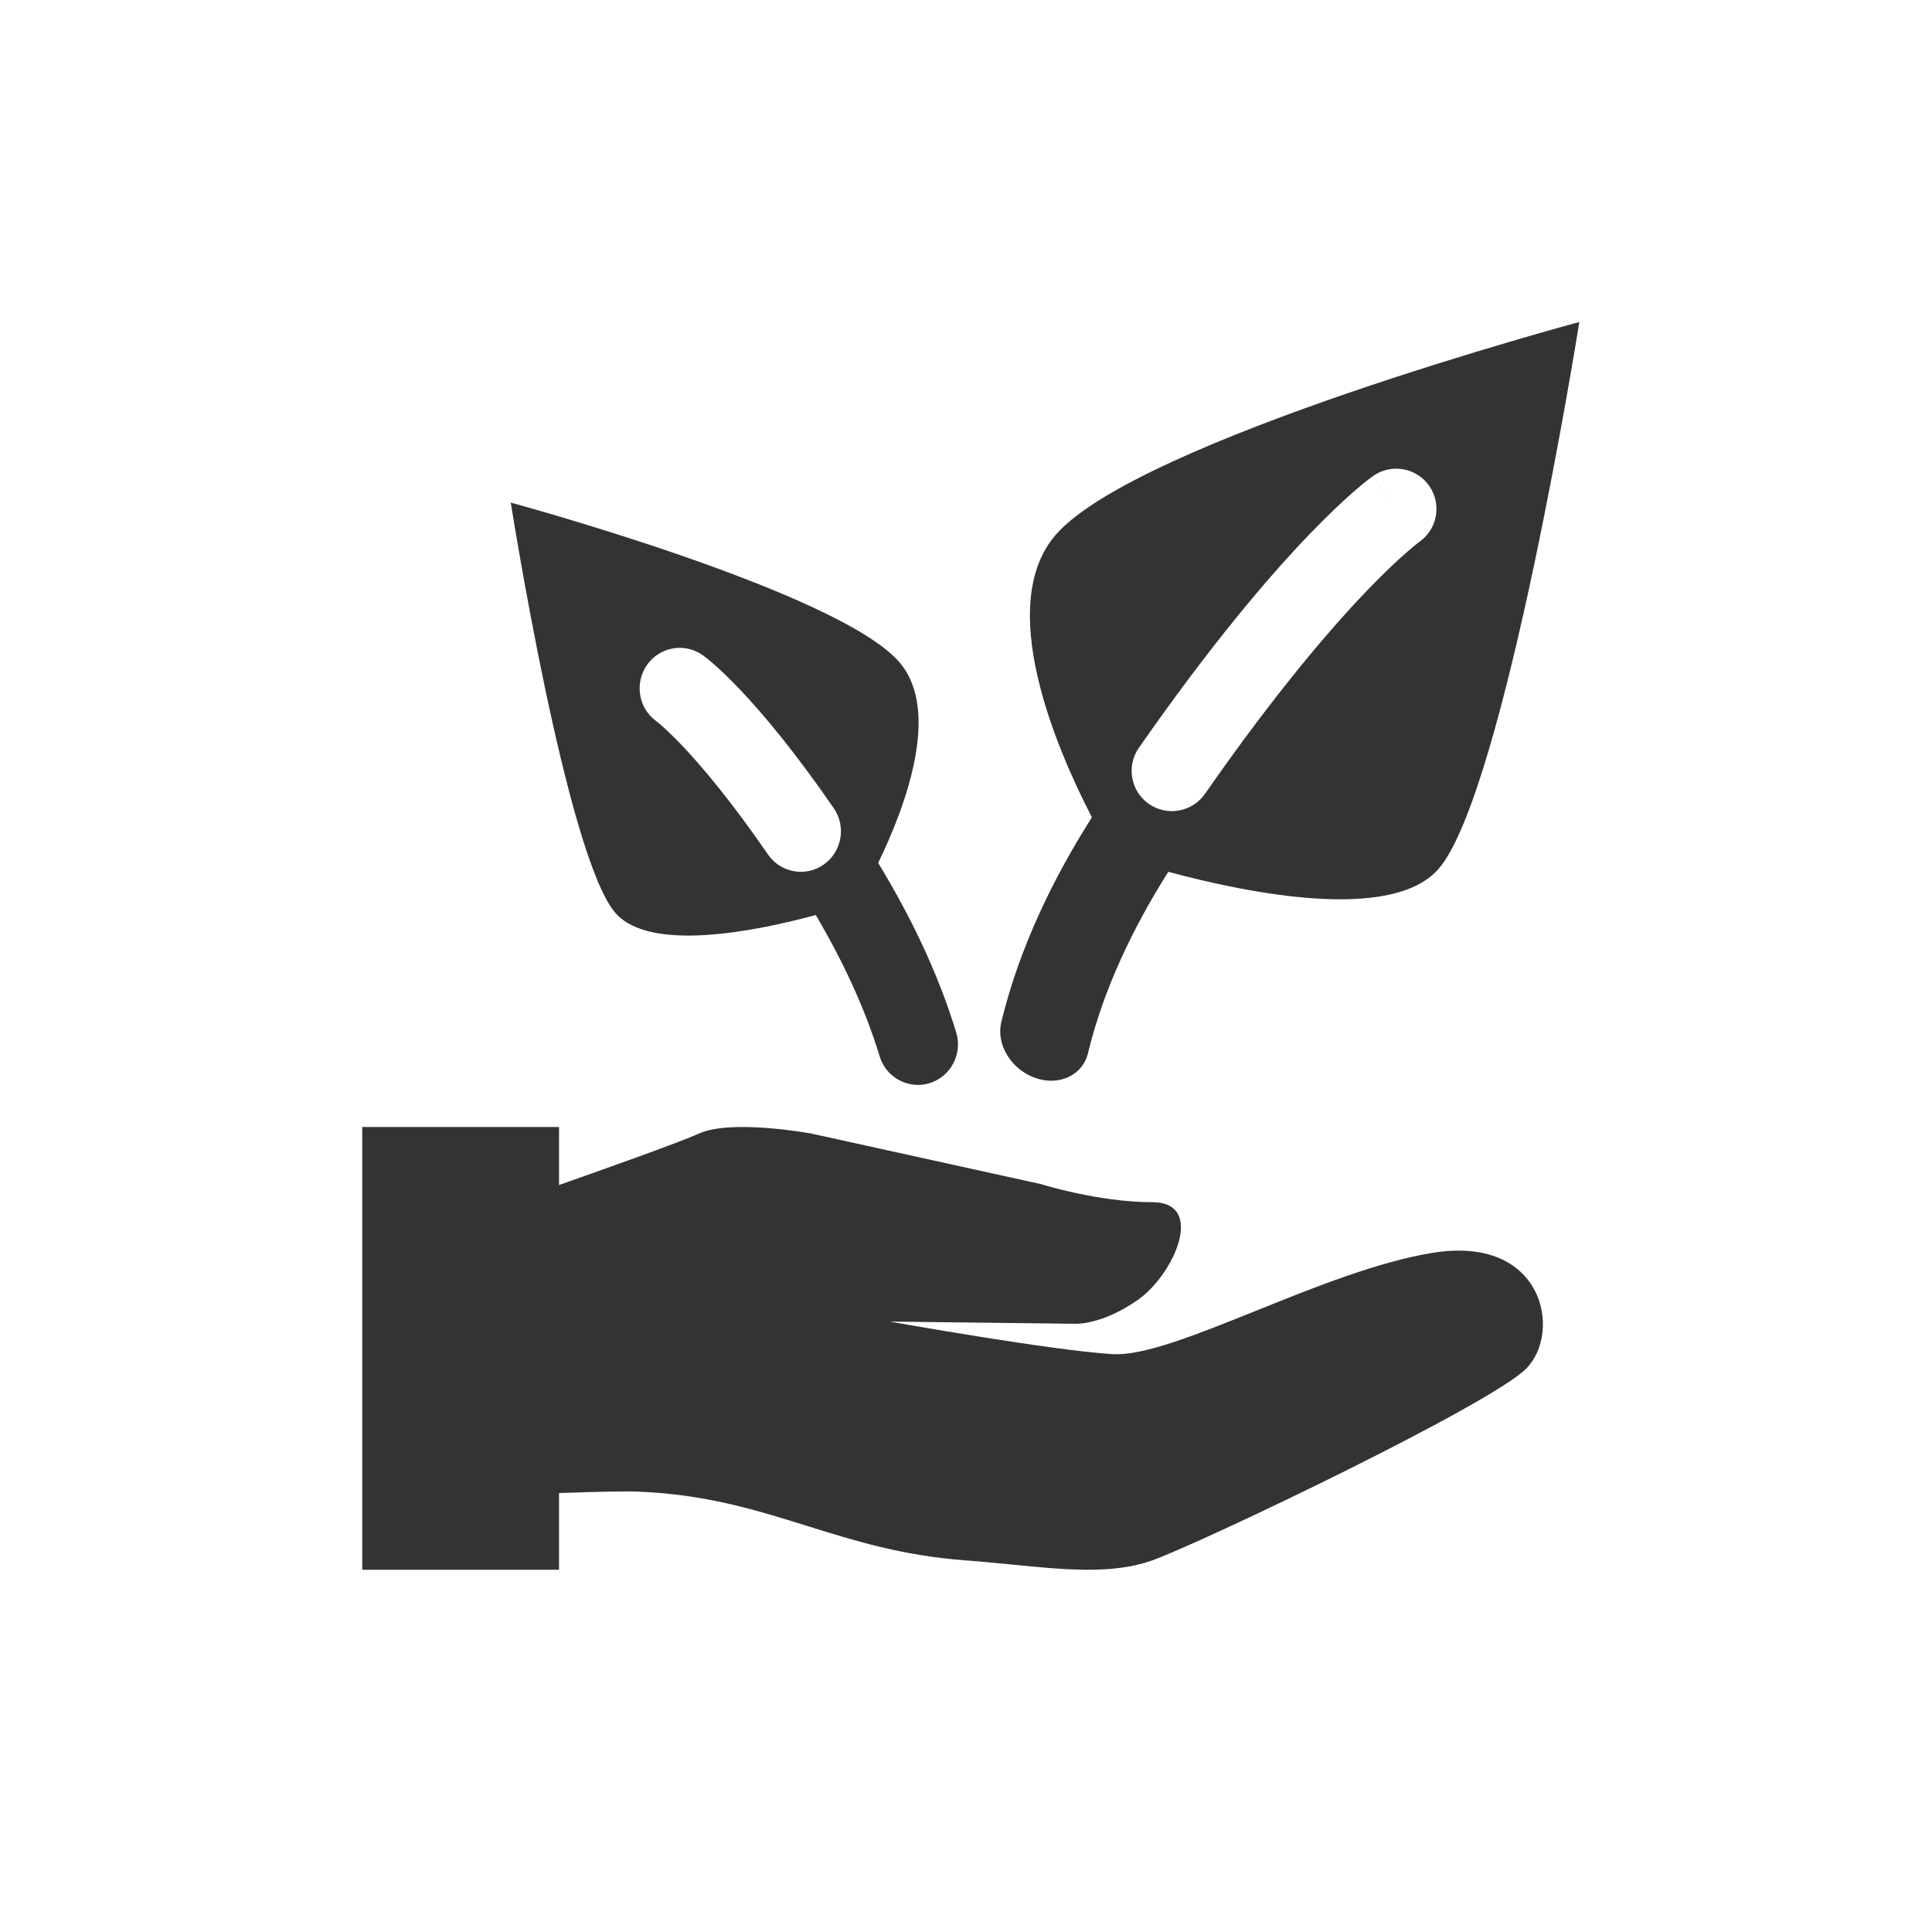
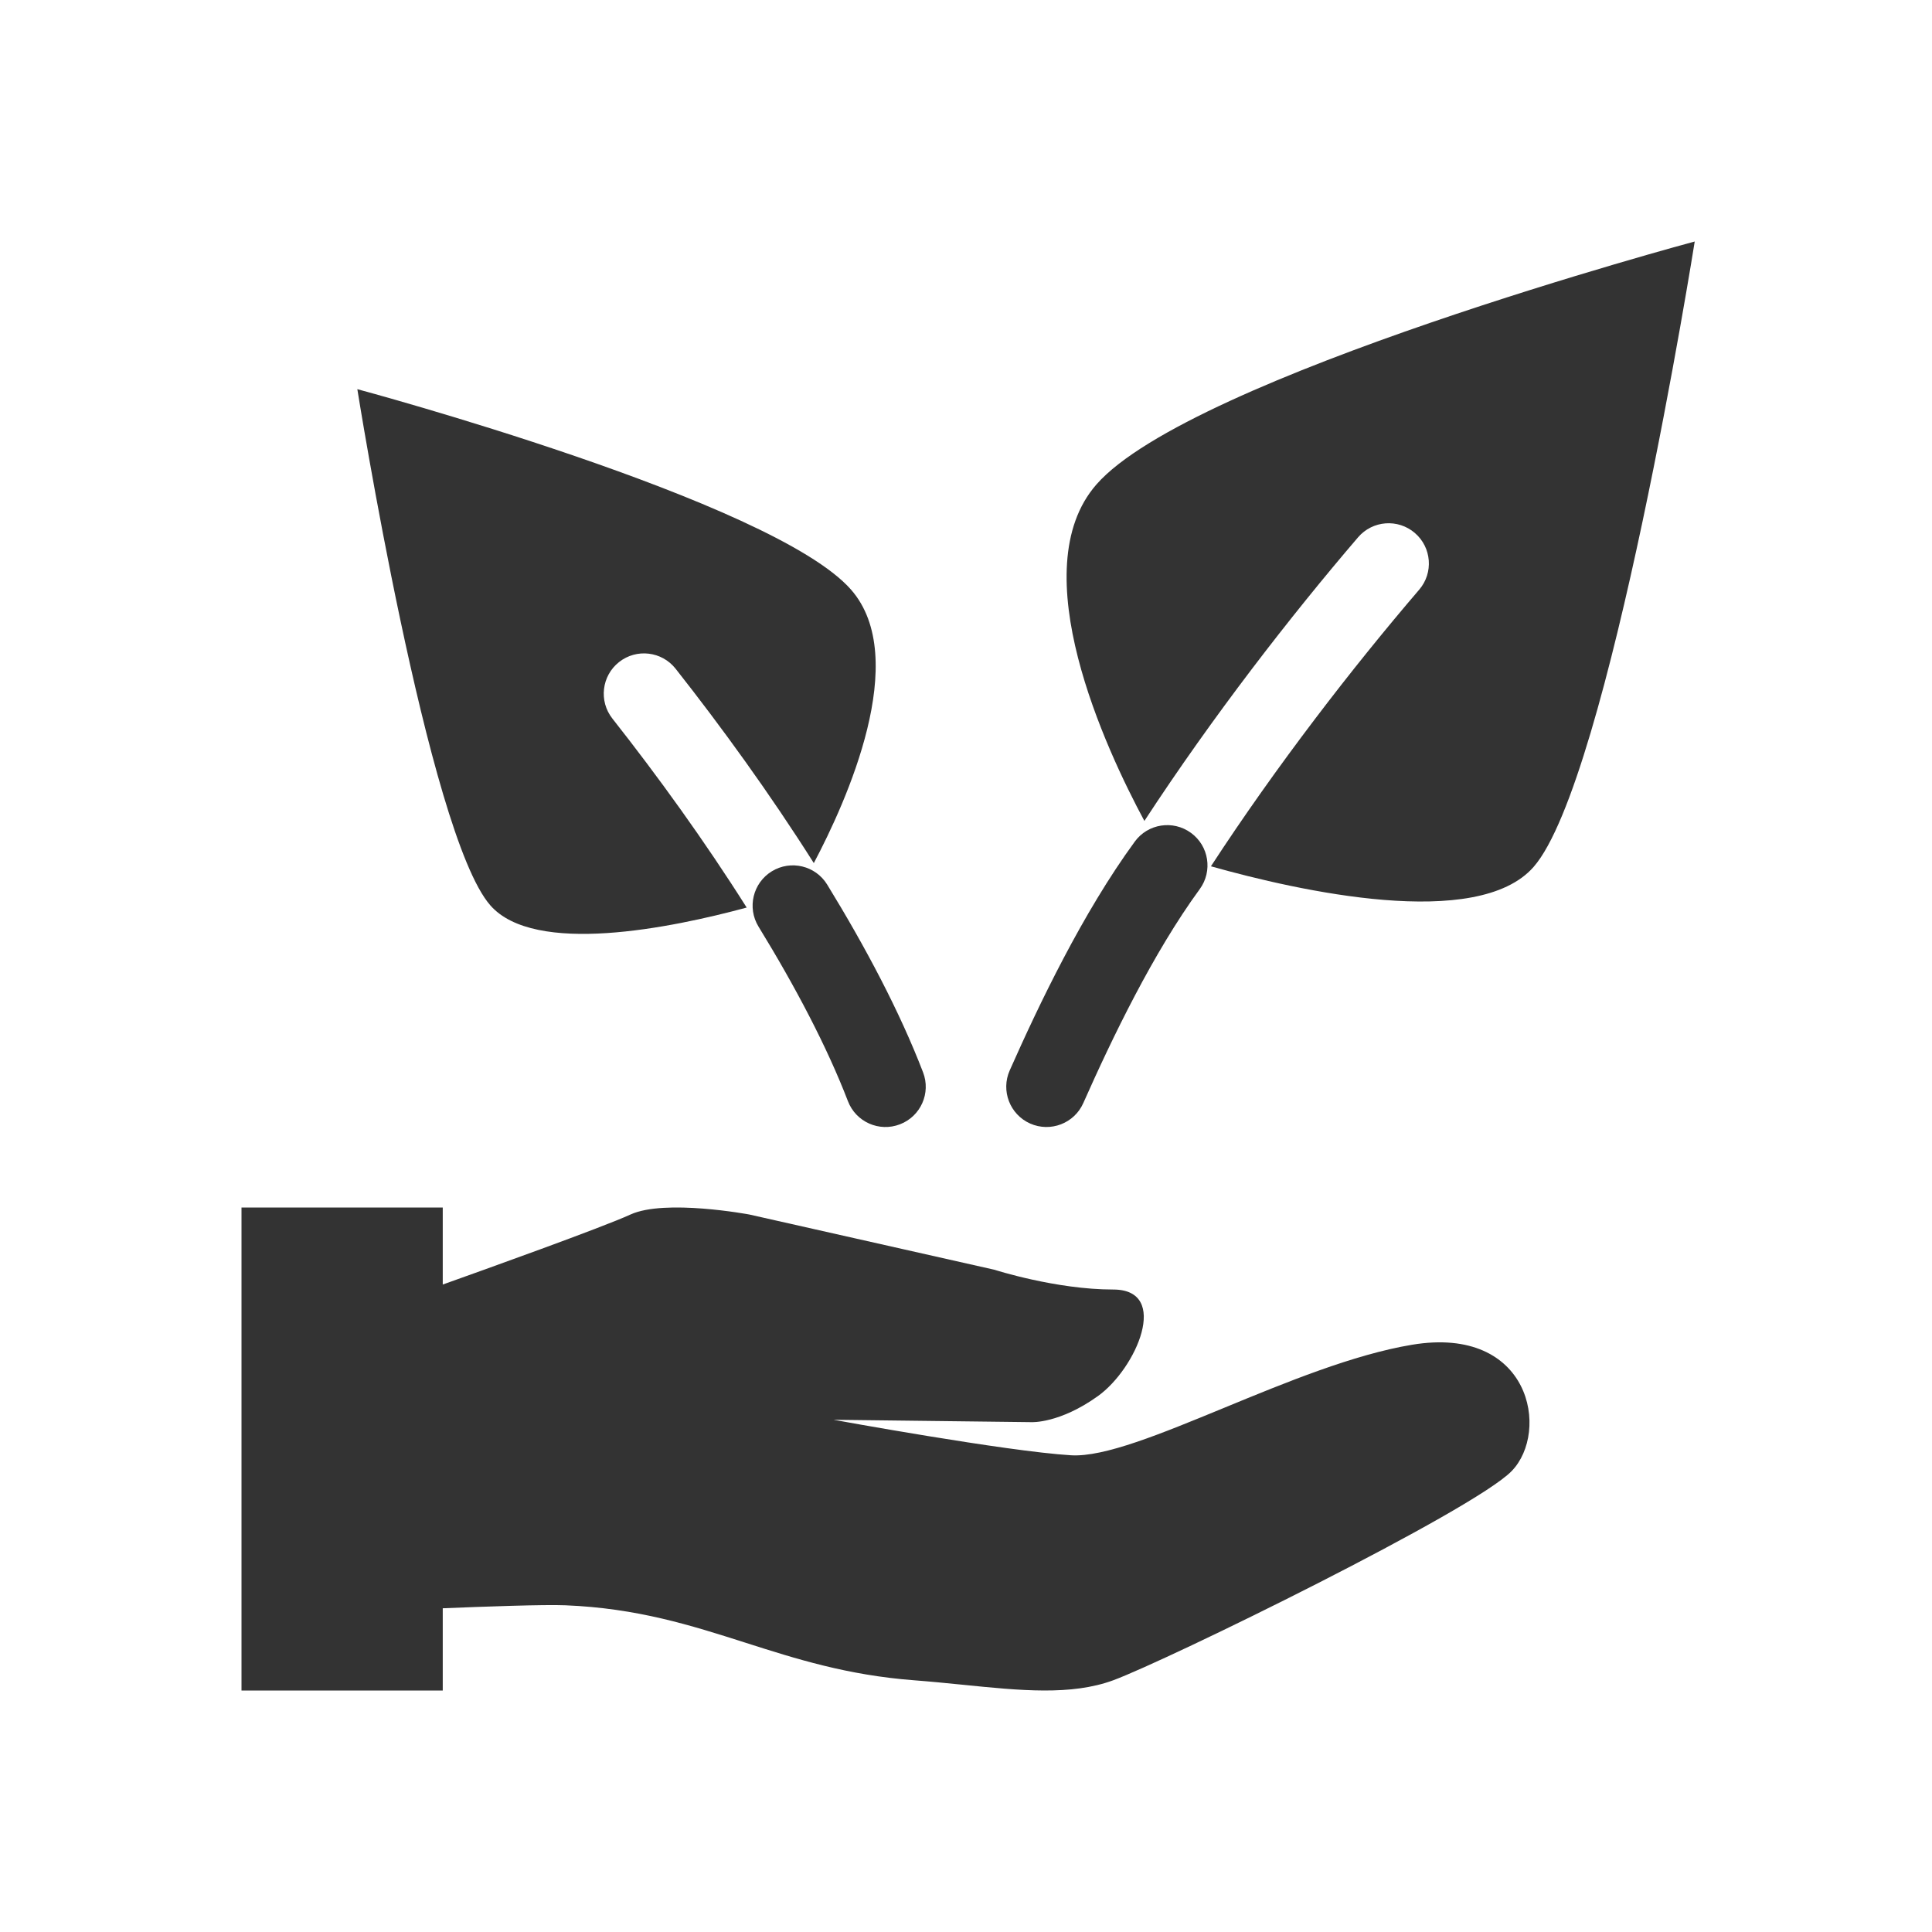
<svg xmlns="http://www.w3.org/2000/svg" width="48" height="48" viewBox="0 0 48 48" fill="none">
-   <path fill-rule="evenodd" clip-rule="evenodd" d="M26.236 13.28C28.284 10.938 39.238 8 39.238 8C39.238 8 37.376 19.716 35.738 21.59C34.578 22.916 31.013 22.195 29.026 21.66C28.153 23.042 27.415 24.572 27.03 26.168C26.897 26.718 26.307 26.991 25.712 26.778C25.118 26.565 24.744 25.946 24.877 25.395C25.322 23.552 26.162 21.827 27.128 20.306C26.247 18.603 24.708 15.028 26.236 13.28ZM13.889 28H9V39H13.889V37.094C14.68 37.066 15.504 37.045 15.854 37.059C17.53 37.125 18.782 37.516 20.048 37.91C21.229 38.279 22.422 38.651 23.983 38.767C24.375 38.796 24.757 38.834 25.127 38.87C26.464 39.002 27.648 39.119 28.628 38.767C29.878 38.317 37.024 34.902 37.918 34.003C38.811 33.104 38.364 30.677 35.595 31.126C34.229 31.348 32.645 31.986 31.209 32.564C29.734 33.157 28.414 33.689 27.645 33.643C26.127 33.553 22.107 32.834 22.107 32.834L26.722 32.889C26.722 32.889 27.374 32.923 28.27 32.295C29.167 31.667 29.968 29.868 28.628 29.868C27.288 29.868 25.859 29.418 25.859 29.418L20.142 28.16C20.142 28.16 18.177 27.8 17.373 28.16C16.863 28.388 15.105 29.014 13.889 29.441V28ZM12.69 12.487C12.69 12.487 20.82 14.691 22.341 16.448C23.398 17.669 22.477 20.081 21.818 21.438C22.611 22.744 23.307 24.168 23.757 25.653C23.918 26.184 23.623 26.746 23.097 26.91C22.572 27.073 22.016 26.775 21.855 26.245C21.488 25.035 20.925 23.849 20.267 22.733C18.791 23.134 16.148 23.673 15.289 22.68C14.072 21.275 12.69 12.487 12.69 12.487ZM28.543 19.973C28.09 19.657 27.979 19.034 28.294 18.581C30.089 16.005 31.515 14.336 32.506 13.302C33.002 12.785 33.389 12.426 33.66 12.191C33.795 12.074 33.901 11.988 33.977 11.928C34.015 11.899 34.046 11.876 34.068 11.859L34.097 11.838L34.107 11.831L34.111 11.828L34.112 11.827C34.112 11.827 34.114 11.826 34.684 12.638L34.114 11.826C34.566 11.508 35.189 11.617 35.507 12.069C35.823 12.52 35.716 13.141 35.268 13.459L35.261 13.464C35.252 13.471 35.235 13.483 35.211 13.503C35.161 13.541 35.081 13.607 34.97 13.703C34.748 13.895 34.405 14.211 33.95 14.686C33.039 15.637 31.678 17.223 29.936 19.724C29.62 20.177 28.997 20.288 28.543 19.973ZM20.715 20.08C21.029 20.535 20.917 21.161 20.466 21.479C20.015 21.797 19.395 21.685 19.081 21.23C18.152 19.881 17.431 19.034 16.957 18.534C16.72 18.284 16.544 18.121 16.436 18.026C16.381 17.978 16.343 17.947 16.323 17.931C16.314 17.924 16.308 17.919 16.306 17.918C15.863 17.597 15.758 16.975 16.073 16.523C16.389 16.069 17.009 15.959 17.459 16.278L16.889 17.097C17.459 16.278 17.459 16.278 17.459 16.278L17.46 16.279L17.462 16.28L17.465 16.282L17.473 16.288L17.493 16.303C17.508 16.314 17.528 16.329 17.551 16.348C17.599 16.385 17.662 16.437 17.74 16.506C17.898 16.644 18.117 16.85 18.394 17.142C18.948 17.726 19.733 18.656 20.715 20.08Z" fill="#333333" />
+   <path fill-rule="evenodd" clip-rule="evenodd" d="M19.176 21.647C18.705 21.936 18.557 22.552 18.846 23.023C19.765 24.521 20.547 26.008 21.067 27.359C21.265 27.875 21.844 28.132 22.359 27.933C22.875 27.735 23.132 27.156 22.933 26.641C22.355 25.137 21.507 23.536 20.551 21.977C20.262 21.506 19.647 21.359 19.176 21.647Z" fill="#333333" />
+   <path fill-rule="evenodd" clip-rule="evenodd" d="M29.59 20.693C30.036 21.018 30.133 21.644 29.807 22.09C28.65 23.673 27.631 25.79 26.914 27.406C26.69 27.91 26.099 28.138 25.594 27.914C25.09 27.69 24.862 27.099 25.086 26.594C25.809 24.964 26.9 22.678 28.193 20.91C28.518 20.464 29.144 20.367 29.59 20.693Z" fill="#333333" />
+   <path fill-rule="evenodd" clip-rule="evenodd" d="M27.24 12.037C29.581 9.359 42.105 6 42.105 6C42.105 6 39.976 19.395 38.103 21.537C36.708 23.133 32.263 22.136 30.085 21.523C31.713 19.026 33.6 16.587 35.259 14.651C35.619 14.232 35.57 13.6 35.151 13.241C34.731 12.881 34.1 12.93 33.741 13.349C32.068 15.301 30.129 17.798 28.432 20.396C27.477 18.62 25.388 14.154 27.24 12.037ZM11 30H6V42H11V39.957C12.02 39.915 13.526 39.861 14.047 39.883C15.834 39.955 17.168 40.381 18.516 40.811C19.774 41.213 21.046 41.619 22.709 41.746C23.127 41.778 23.534 41.819 23.928 41.858C25.352 42.002 26.615 42.13 27.658 41.746C28.991 41.255 36.605 37.529 37.557 36.548C38.509 35.568 38.033 32.92 35.082 33.41C33.627 33.652 31.939 34.348 30.408 34.979C28.837 35.626 27.431 36.206 26.611 36.156C24.993 36.058 20.71 35.274 20.71 35.274L25.628 35.333C25.628 35.333 26.323 35.37 27.278 34.685C28.233 34 29.086 32.038 27.658 32.038C26.231 32.038 24.708 31.547 24.708 31.547L18.616 30.174C18.616 30.174 16.522 29.782 15.665 30.174C14.96 30.497 12.018 31.551 11 31.914V30ZM8.878 9.669C8.878 9.669 19.213 12.442 21.145 14.651C22.638 16.358 21.029 19.913 20.219 21.443C19.13 19.722 17.919 18.052 16.785 16.614C16.443 16.181 15.815 16.106 15.381 16.448C14.947 16.79 14.873 17.419 15.215 17.853C16.338 19.277 17.512 20.902 18.551 22.548C16.683 23.054 13.281 23.751 12.181 22.492C10.634 20.724 8.878 9.669 8.878 9.669Z" fill="#333333" />
</svg>
